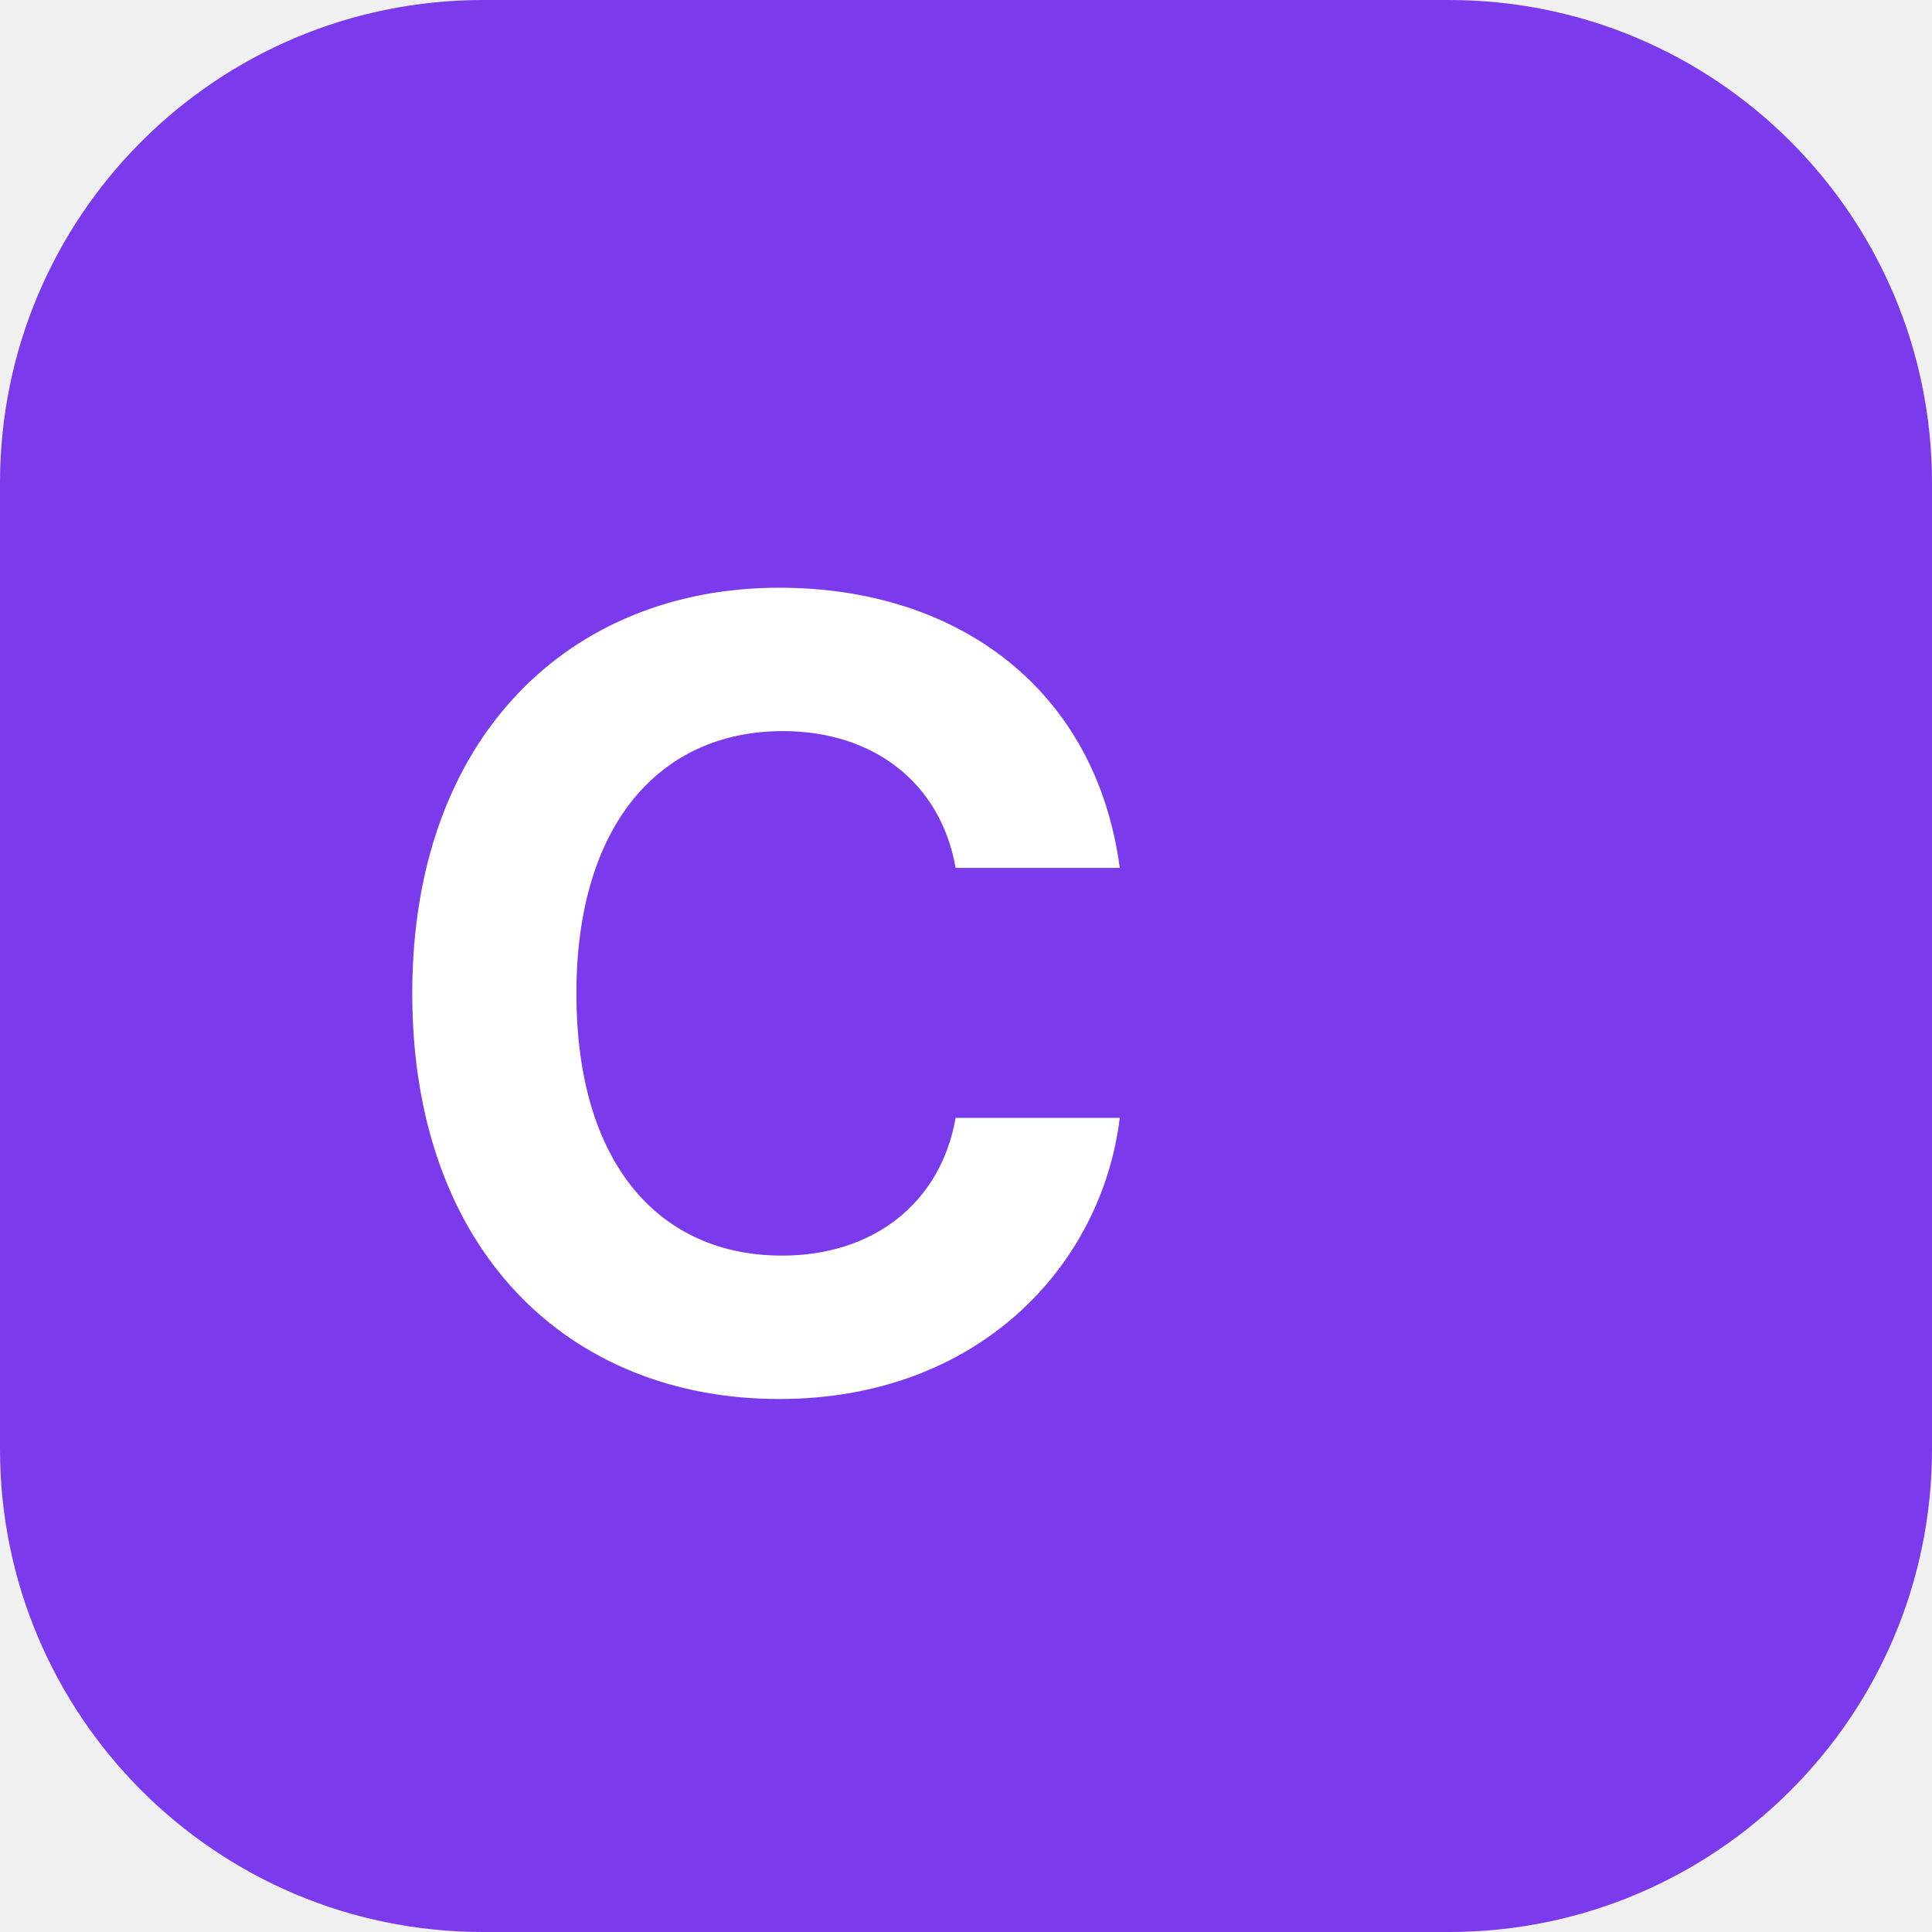
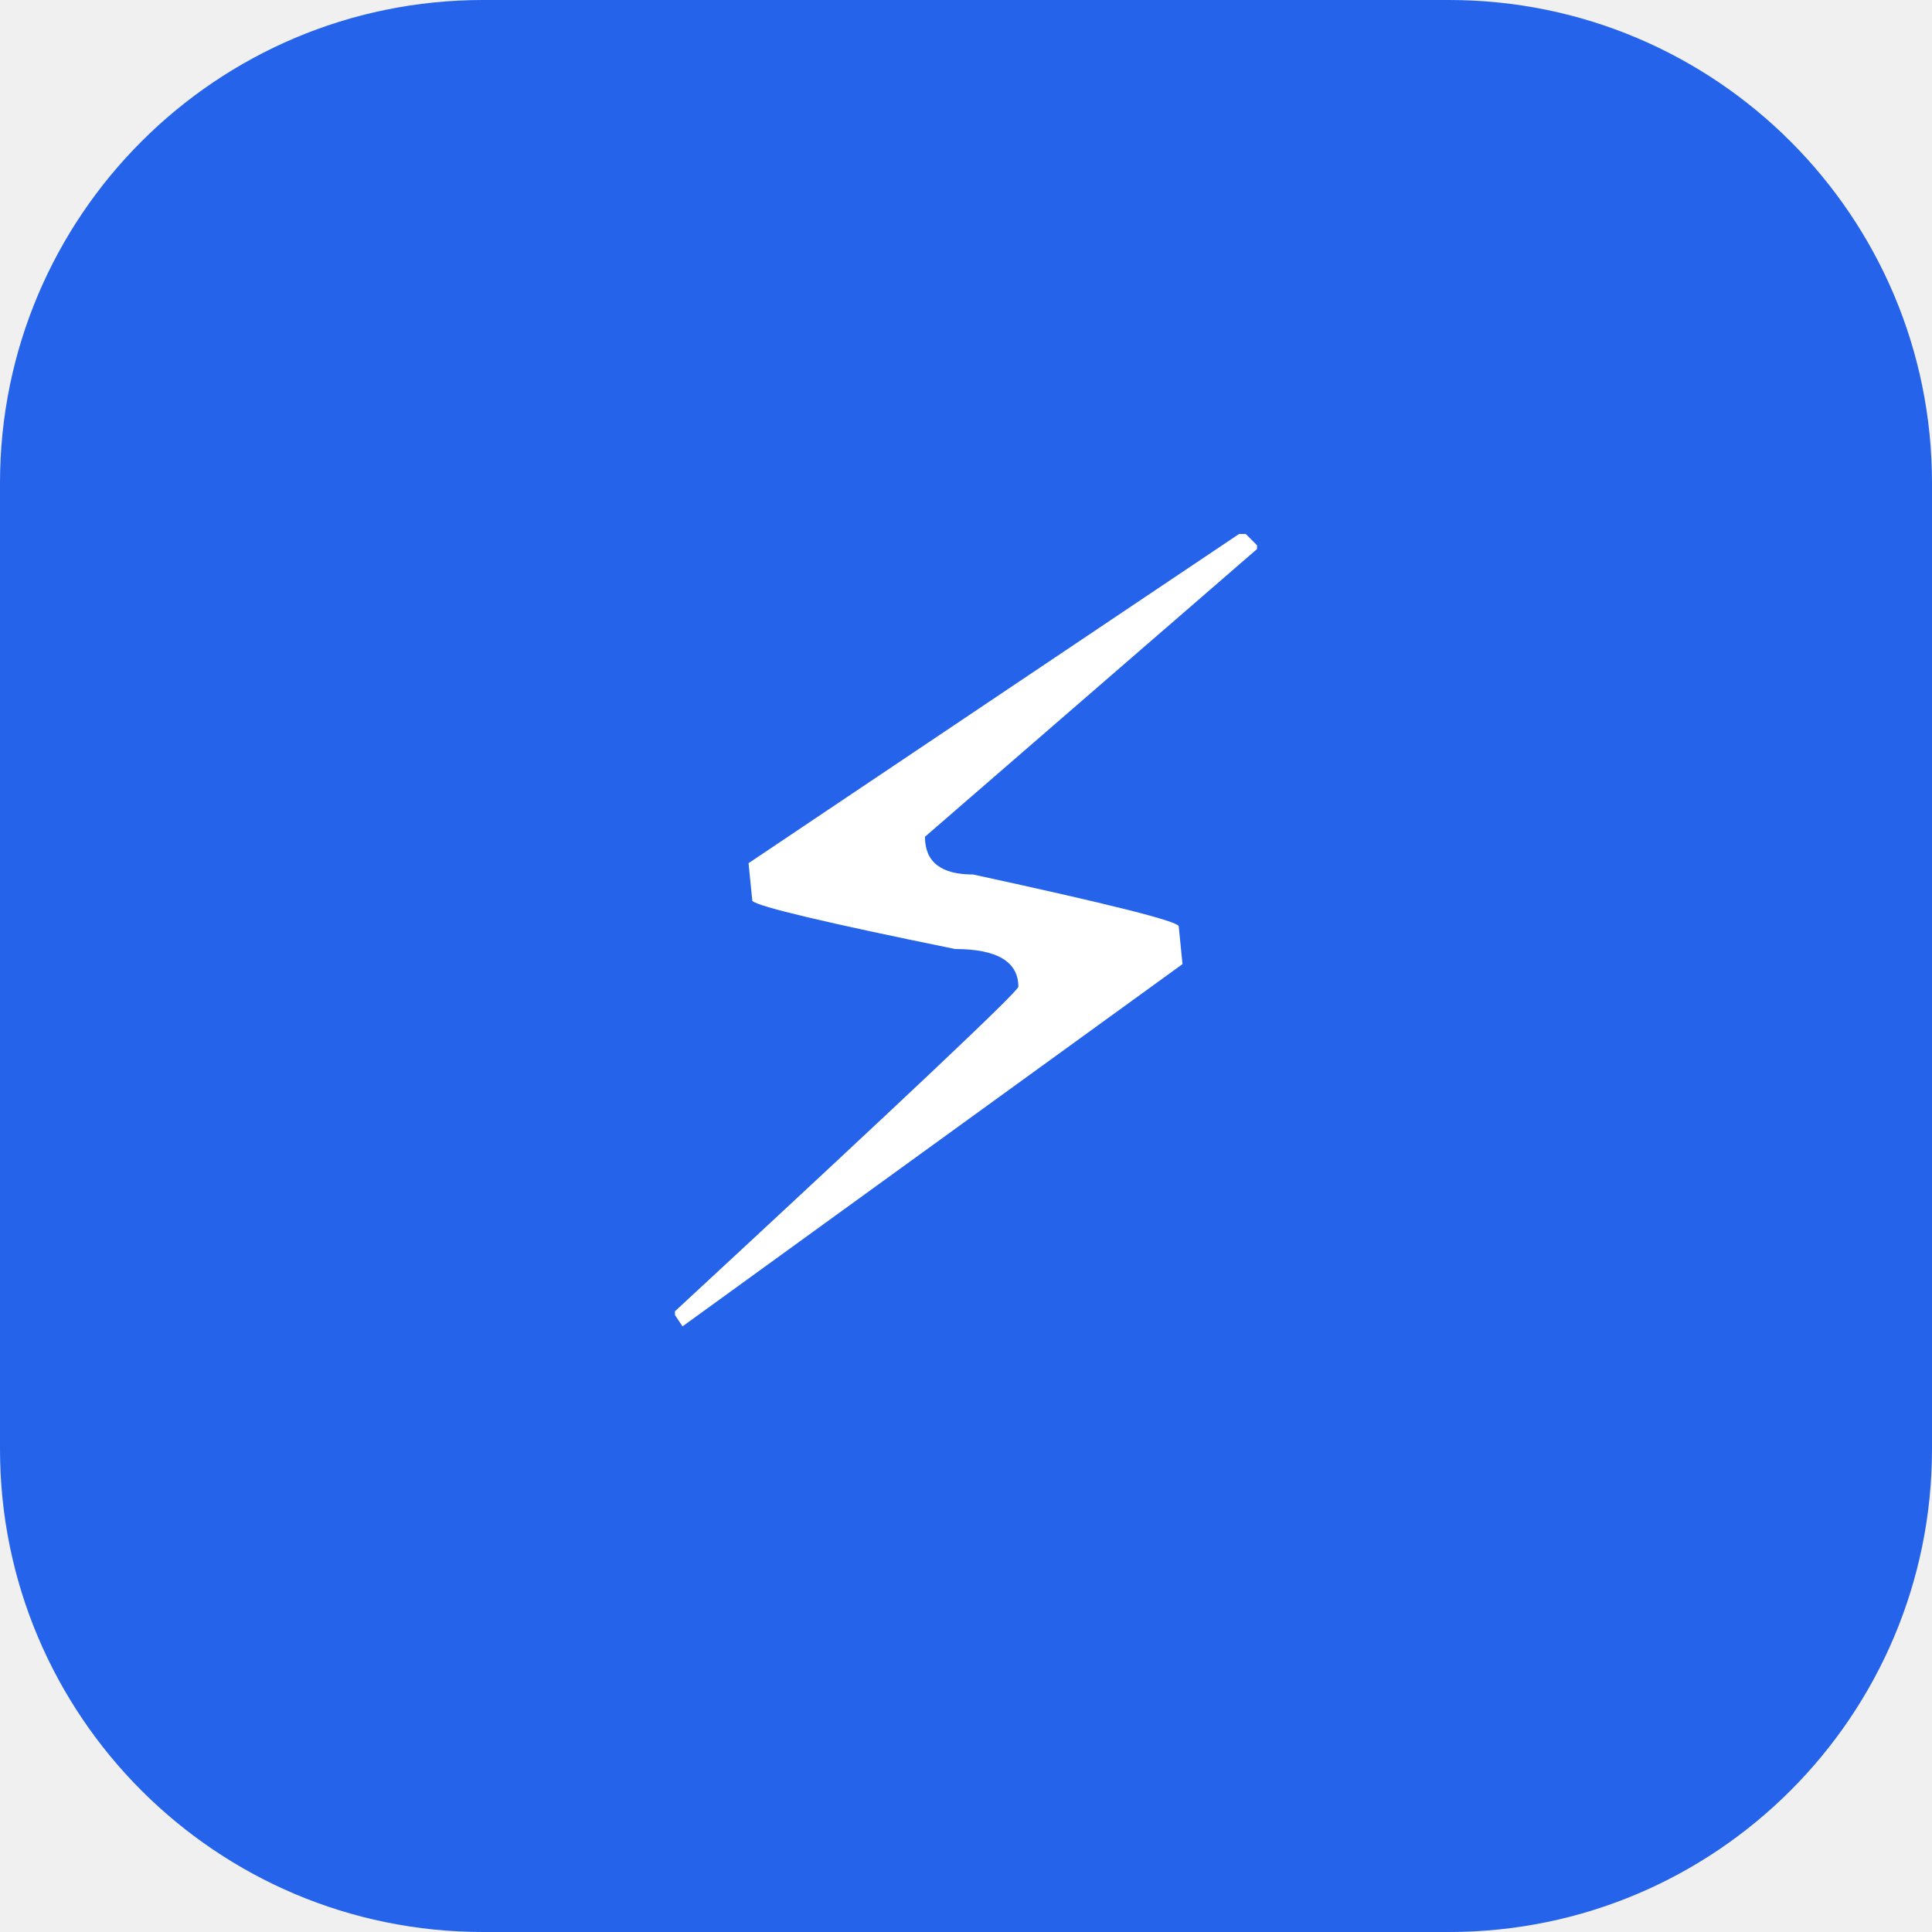
- <svg xmlns="http://www.w3.org/2000/svg" viewBox="0 0 32 32" fill="none">
-   <rect width="32" height="32" rx="8" fill="#7c3aed" />
-   <text x="6" y="23" font-size="18" font-weight="bold" fill="white" font-family="Inter,Arial">C</text>
+ <svg xmlns="http://www.w3.org/2000/svg" viewBox="0 0 32 32">
+   <rect width="32" height="32" rx="8" fill="#2563eb" />
+   <text x="16" y="22" font-size="18" text-anchor="middle" fill="white">⚡</text>
</svg>
